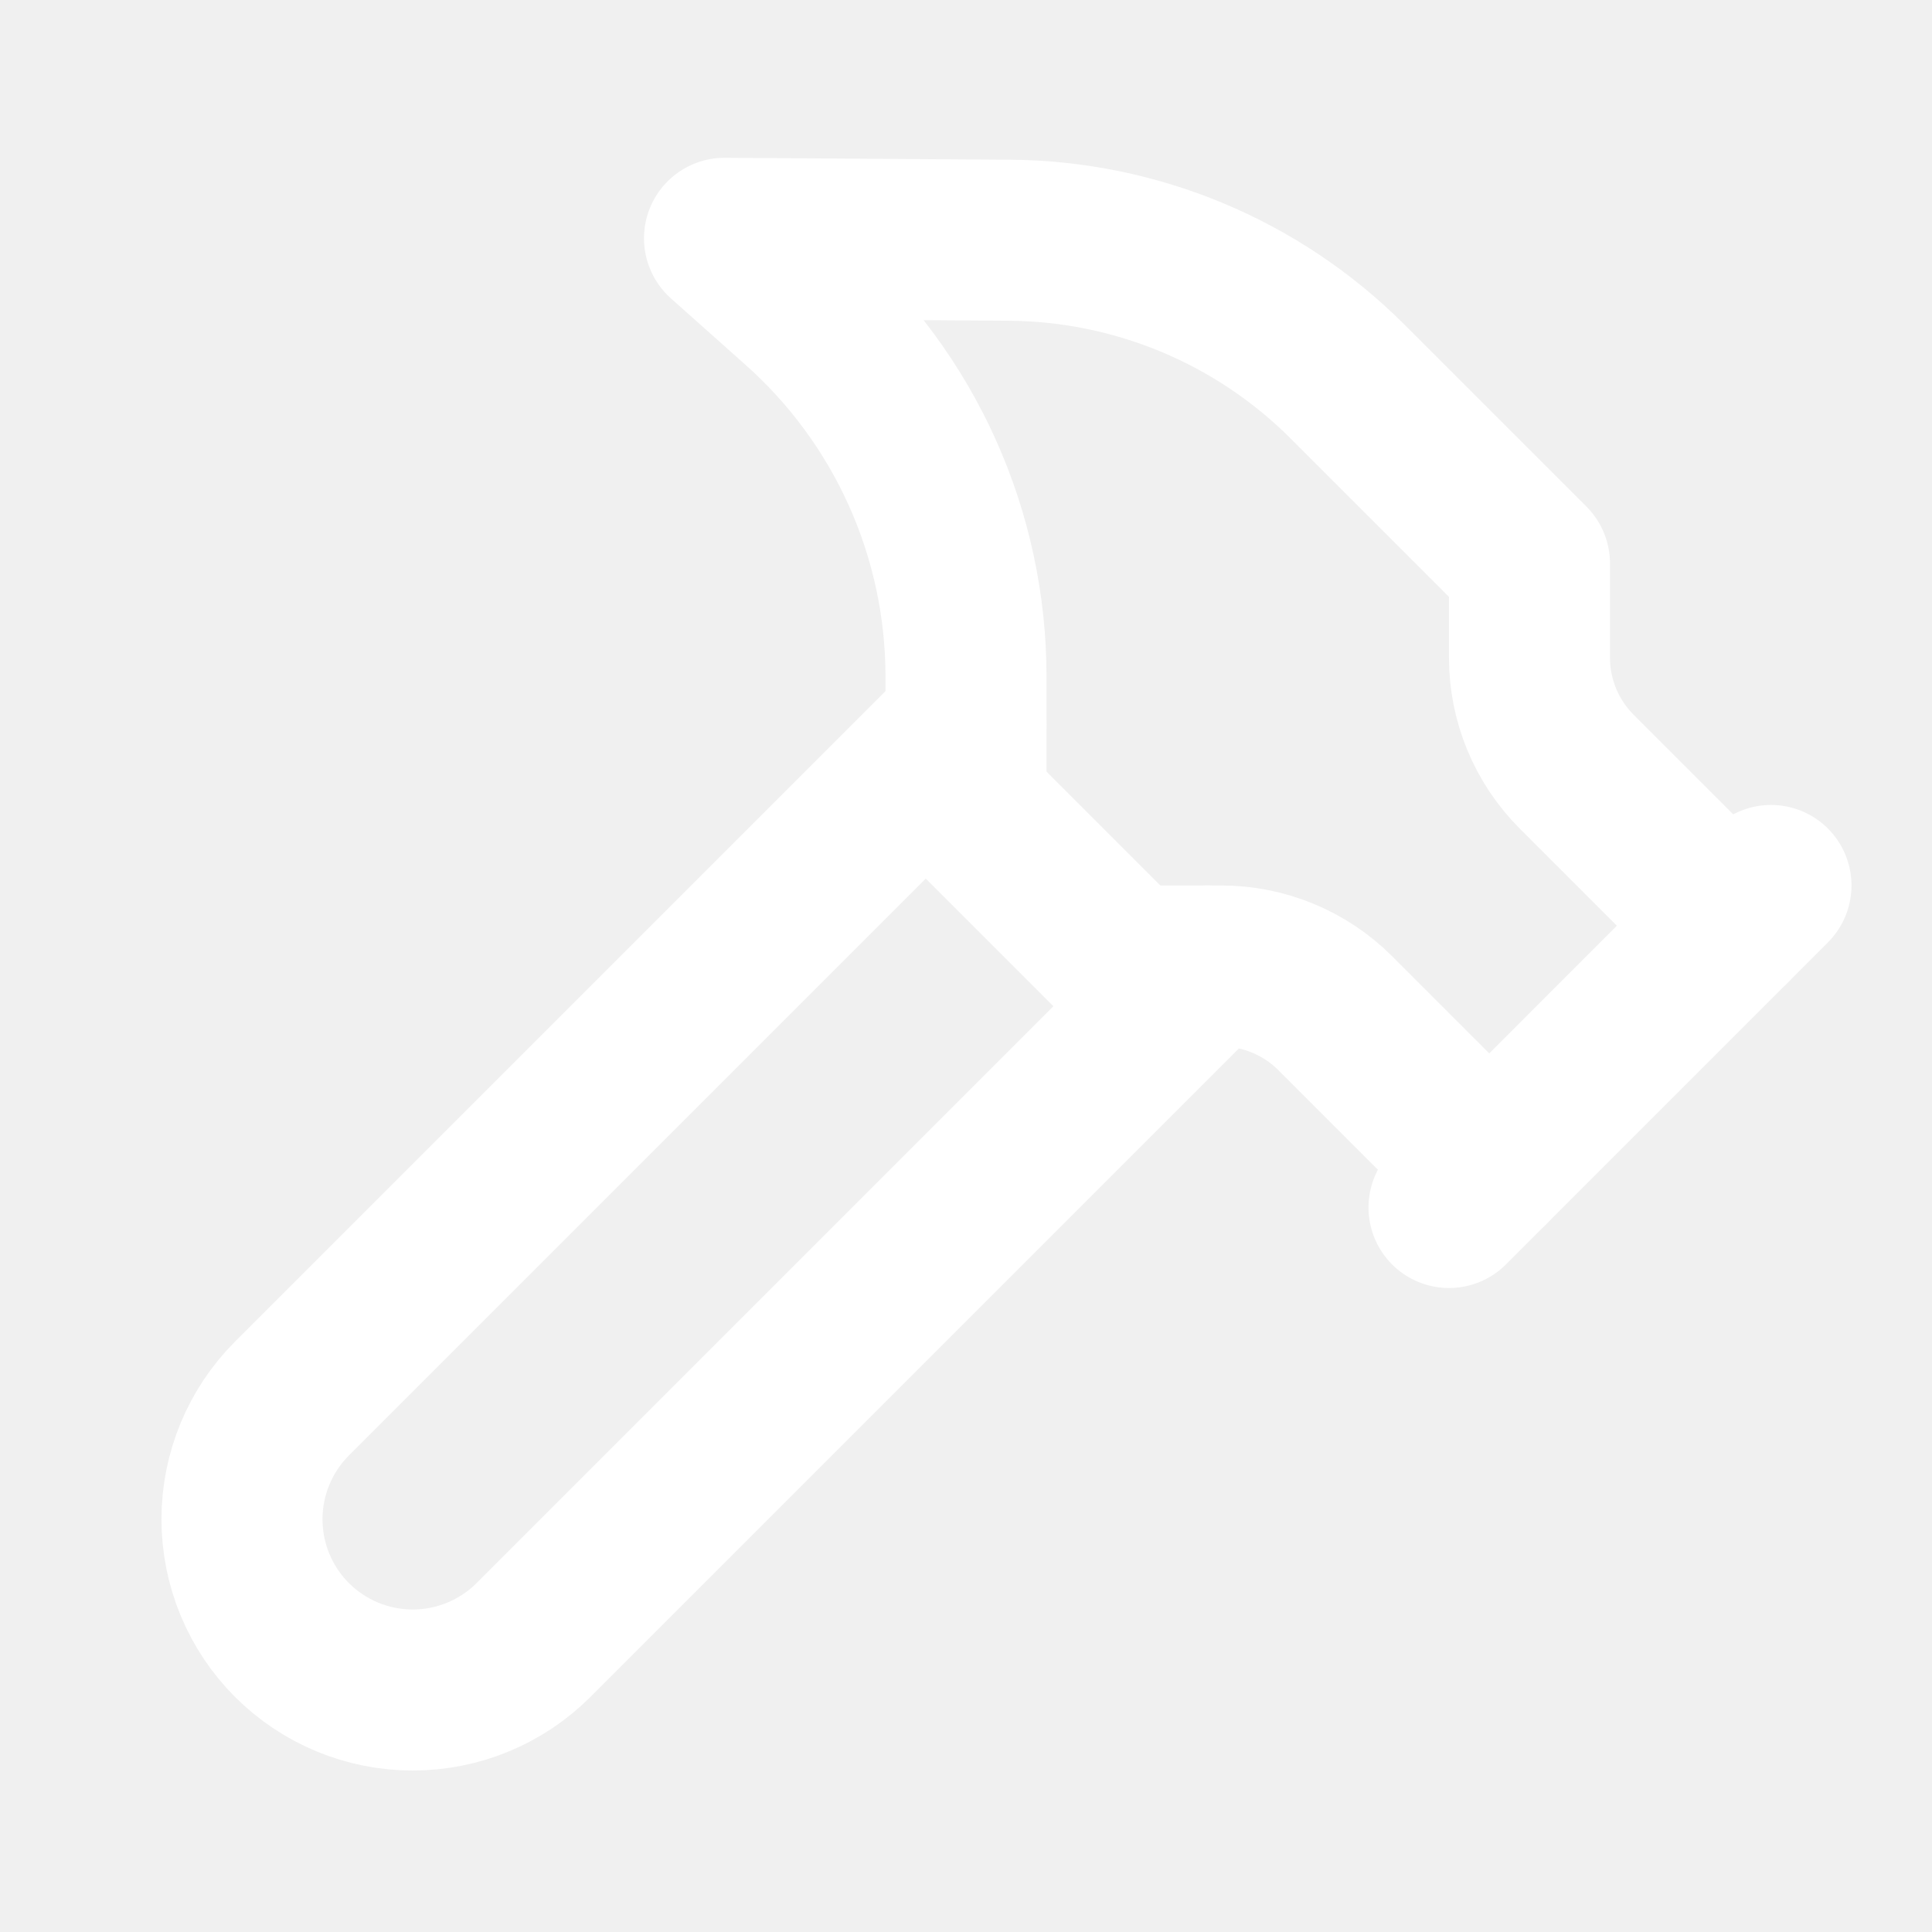
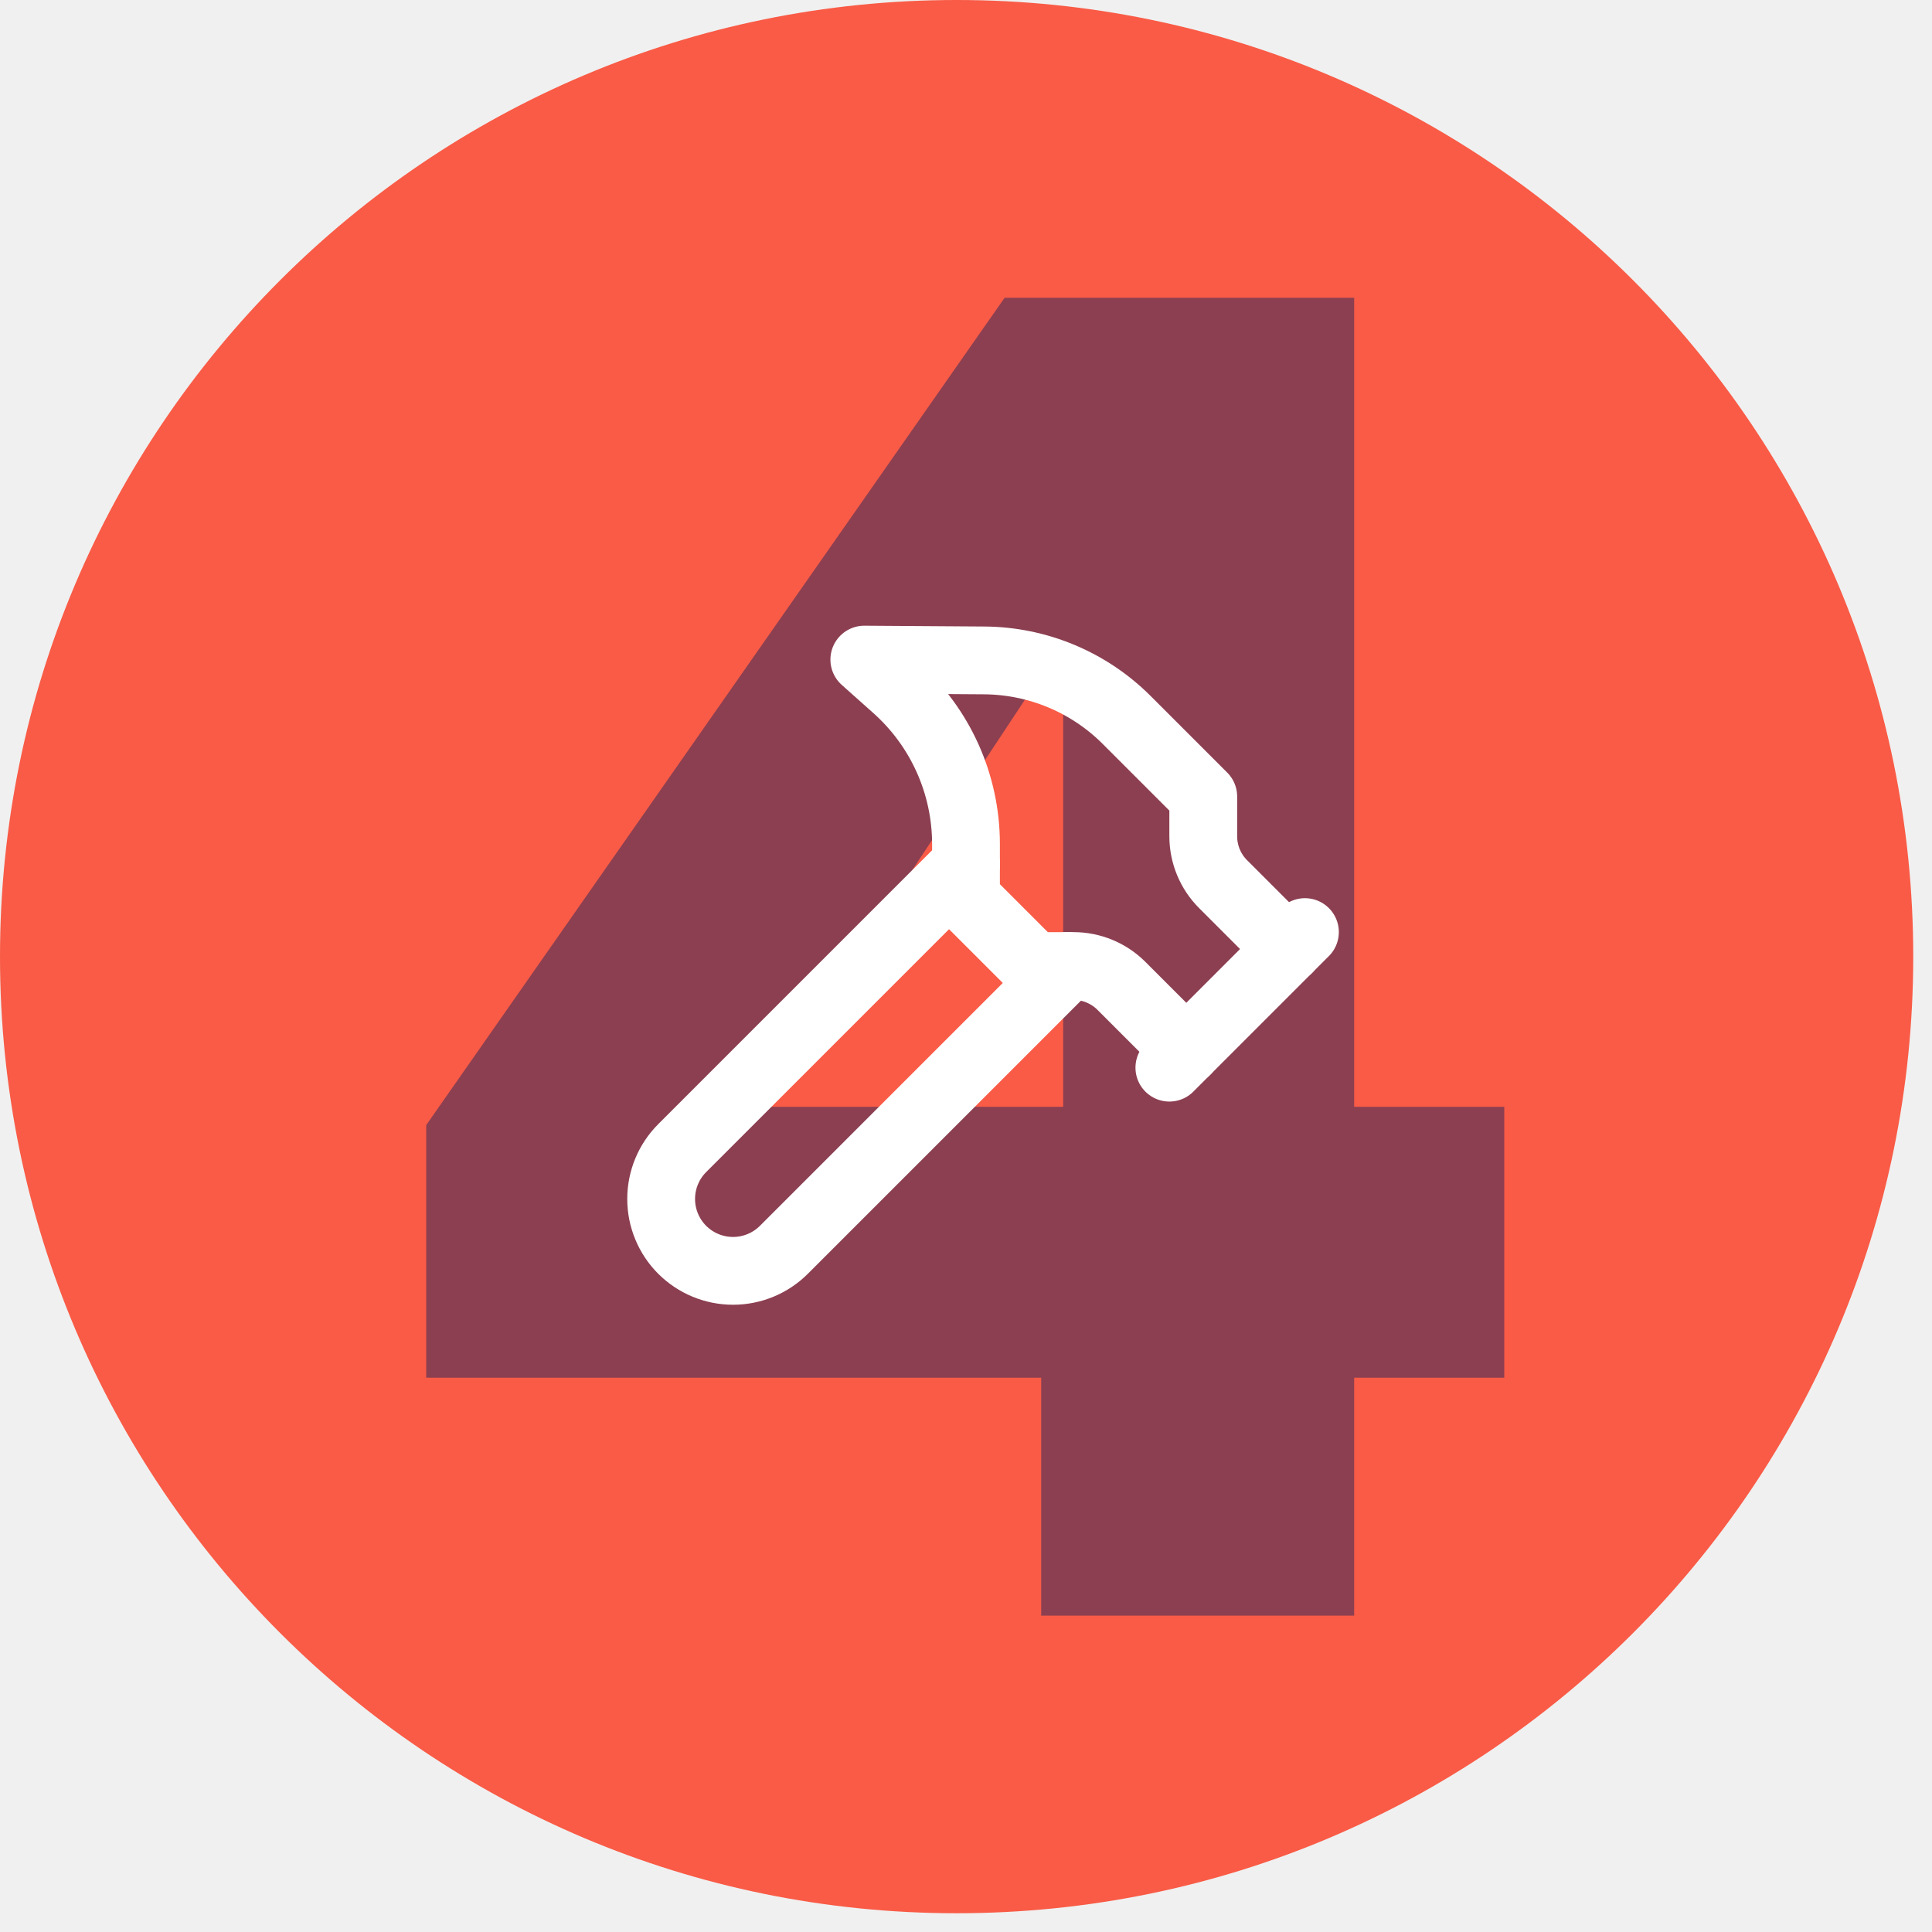
- <svg xmlns="http://www.w3.org/2000/svg" width="32" height="32" viewBox="0 0 32 32" fill="none">
-   <path d="M20 16L8.836 27.164C8.306 27.694 7.586 27.992 6.836 27.992C6.086 27.992 5.367 27.694 4.836 27.164C4.306 26.634 4.008 25.914 4.008 25.164C4.008 24.414 4.306 23.694 4.836 23.164L16 12" stroke="white" stroke-width="2.667" stroke-linecap="round" stroke-linejoin="round" />
-   <path d="M24 20L29.333 14.666" stroke="white" stroke-width="2.667" stroke-linecap="round" stroke-linejoin="round" />
-   <path d="M28.667 15.333L26.115 12.781C25.614 12.281 25.334 11.603 25.333 10.896V9.333L22.32 6.32C20.833 4.834 18.82 3.993 16.717 3.979L12 3.947L13.227 5.04C14.098 5.813 14.796 6.761 15.274 7.823C15.752 8.885 15.999 10.036 16 11.2V13.333L18.667 16H20.229C20.936 16 21.615 16.281 22.115 16.781L24.667 19.333" stroke="white" stroke-width="2.667" stroke-linecap="round" stroke-linejoin="round" />
+ <svg xmlns="http://www.w3.org/2000/svg" width="76" height="76" viewBox="0 0 76 76" fill="none">
+   <path d="M0 37.631C0 16.848 16.848 0 37.631 0C58.414 0 75.262 16.848 75.262 37.631C75.262 58.414 58.414 75.262 37.631 75.262C16.848 75.262 0 58.414 0 37.631Z" fill="#F95B46" />
+   <path d="M16.766 54.195V44.259L39.518 11.715H53.27V43.539H59.174V54.195H53.27V63.555H40.958V54.195H16.766ZM41.822 25.251L29.726 43.539H41.822V25.251Z" fill="#332959" fill-opacity="0.55" />
+   <path d="M42 38L30.836 49.164C30.306 49.694 29.586 49.992 28.836 49.992C28.086 49.992 27.367 49.694 26.836 49.164C26.306 48.634 26.008 47.914 26.008 47.164C26.008 46.414 26.306 45.694 26.836 45.164L38 34" stroke="white" stroke-width="2.667" stroke-linecap="round" stroke-linejoin="round" />
+   <path d="M46 41.999L51.333 36.666" stroke="white" stroke-width="2.667" stroke-linecap="round" stroke-linejoin="round" />
+   <path d="M50.667 37.334L48.115 34.782C47.614 34.282 47.334 33.604 47.333 32.897V31.334L44.32 28.321C42.833 26.834 40.82 25.993 38.717 25.979L34 25.947L35.227 27.041C36.098 27.813 36.796 28.762 37.274 29.823C37.752 30.885 37.999 32.036 38 33.201V35.334L40.667 38.001H42.229C42.937 38.001 43.615 38.282 44.115 38.782L46.667 41.334" stroke="white" stroke-width="2.667" stroke-linecap="round" stroke-linejoin="round" />
</svg>
